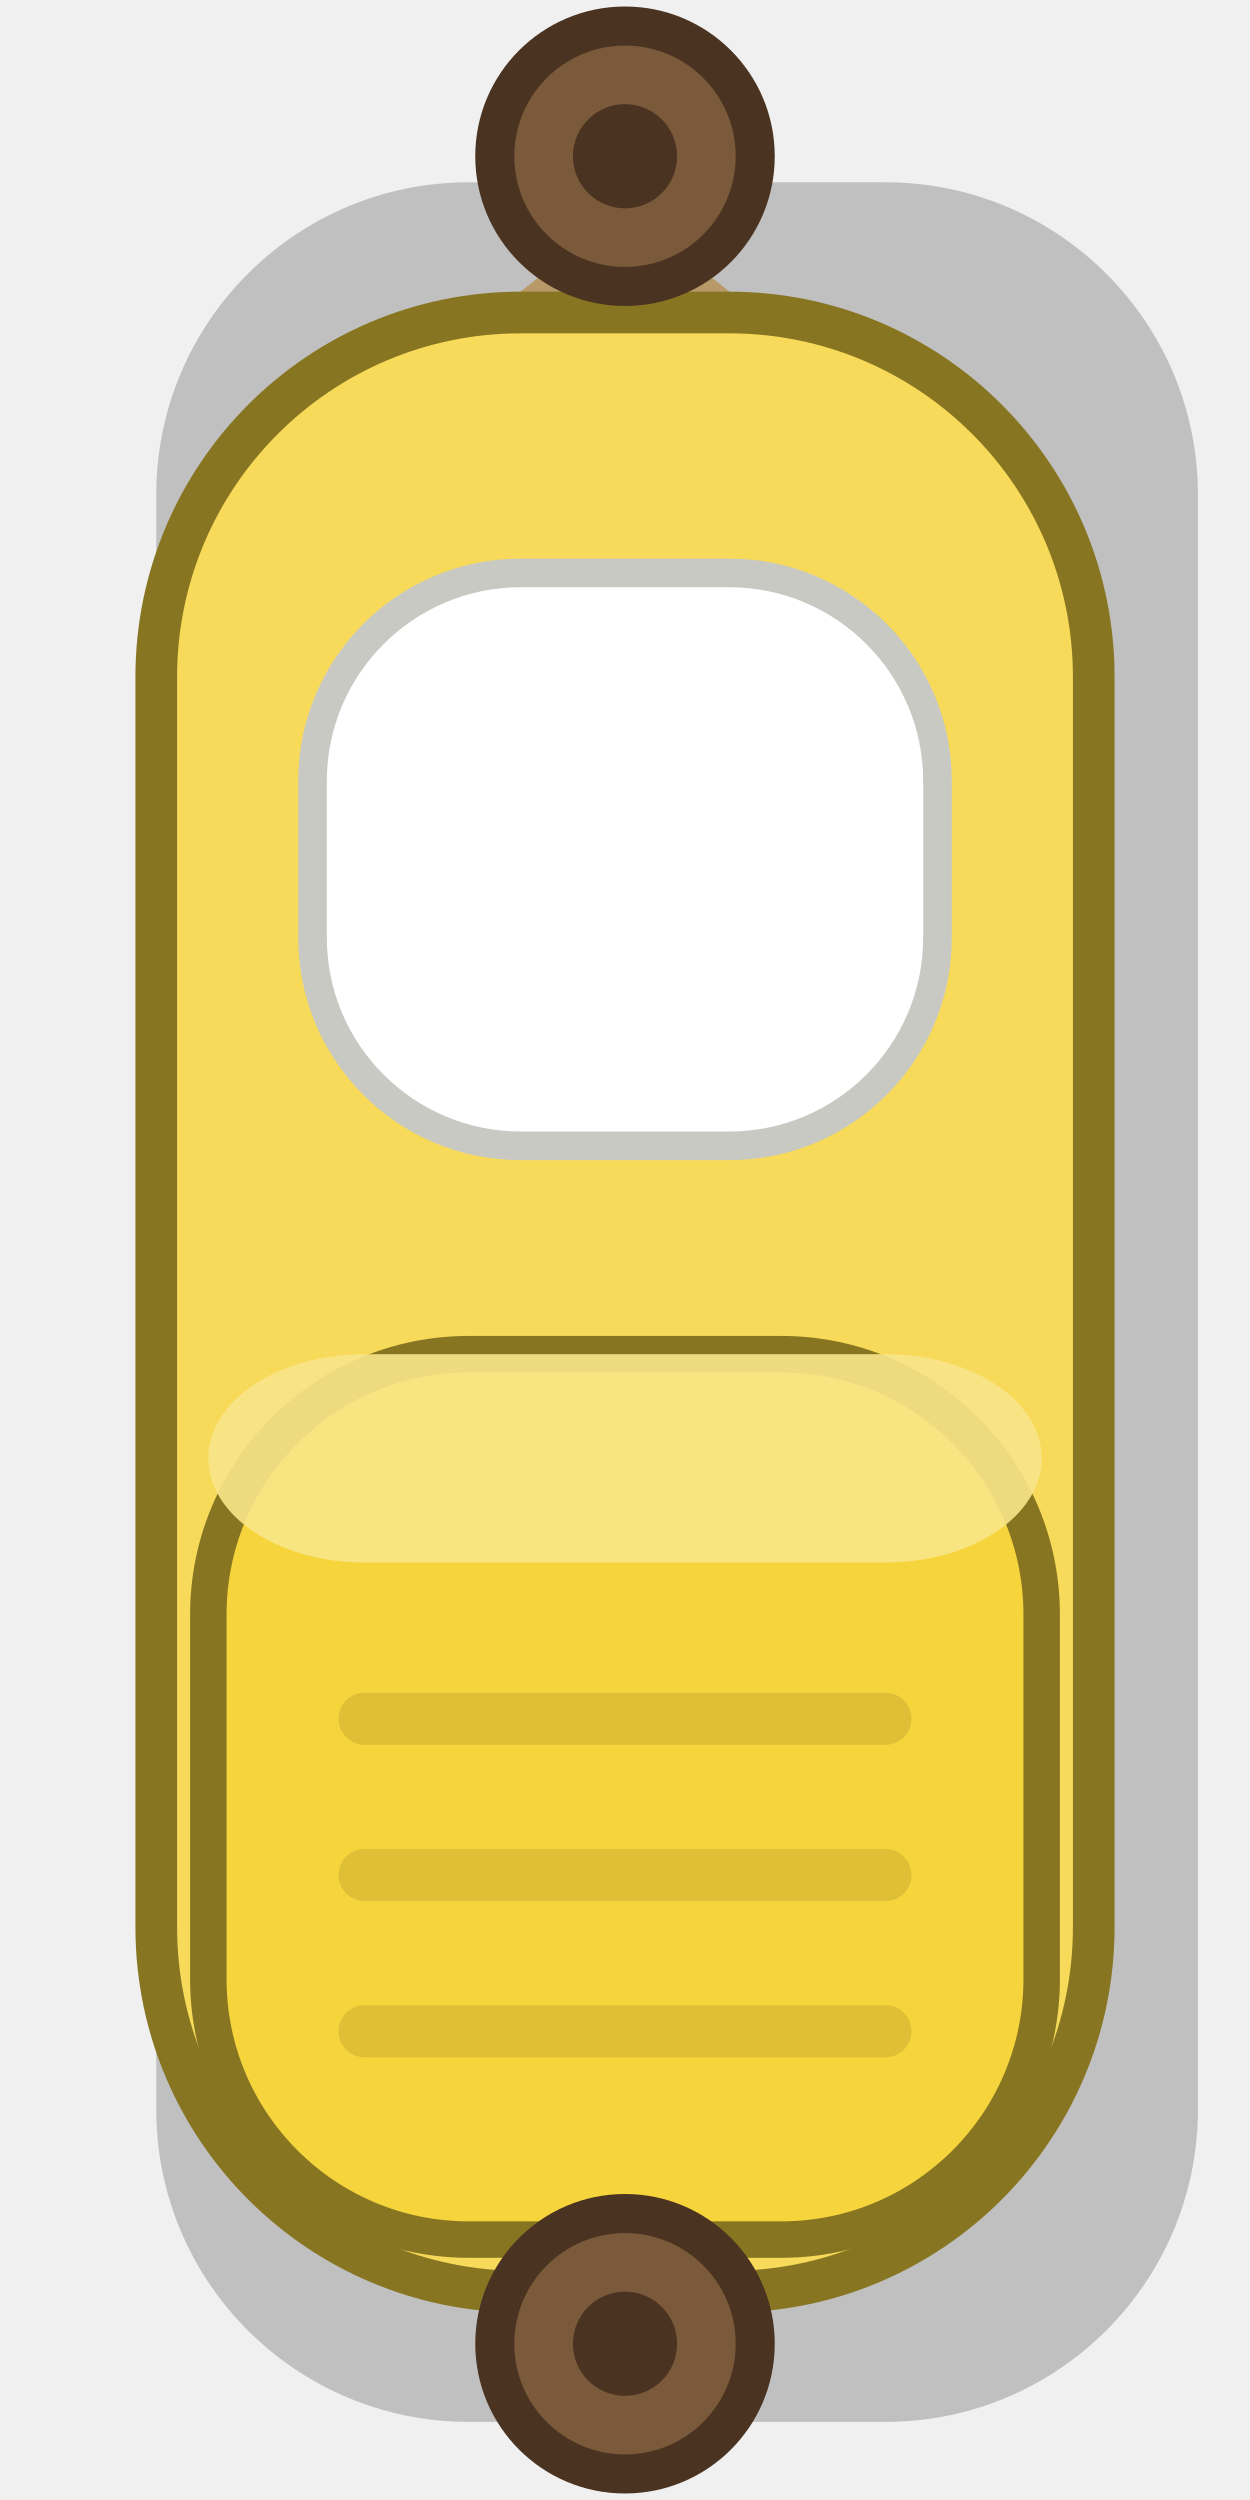
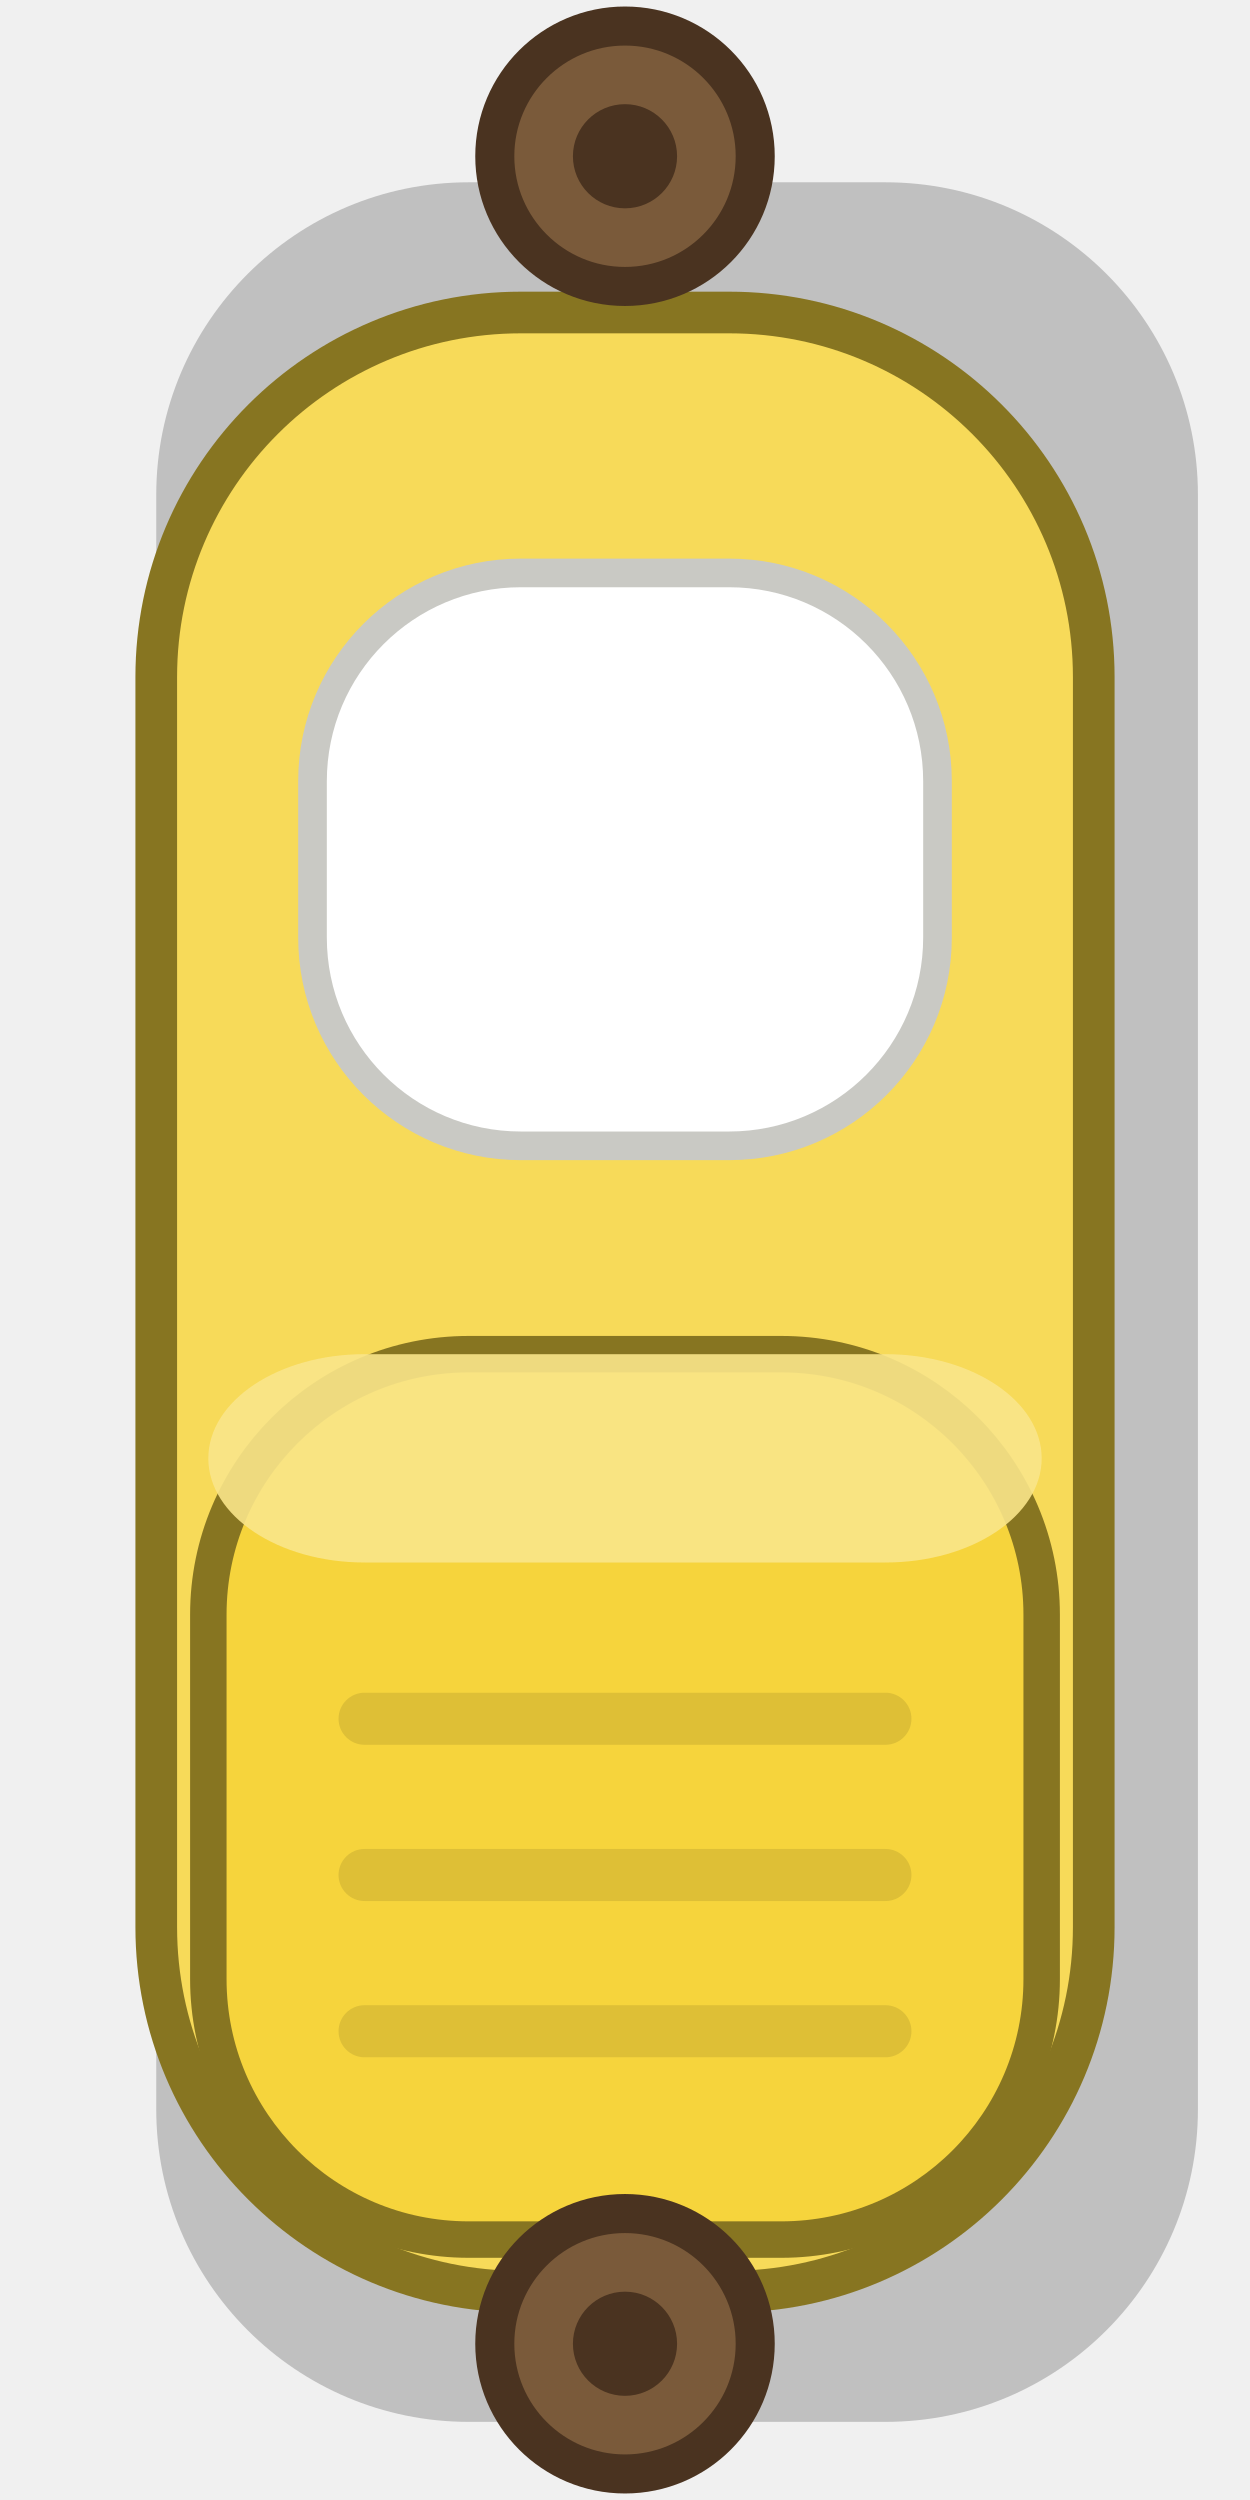
<svg xmlns="http://www.w3.org/2000/svg" width="96" height="192" viewBox="0 0 48 96">
  <rect x="6" y="7" width="40" height="86" rx="12" fill="#000" opacity=".2" />
-   <path d="M24 9 L10 20 M24 9 L38 20 M24 91 L10 80 M24 91 L38 80" stroke="#b89968" stroke-width="1.5" stroke-linecap="round" />
  <rect x="6" y="12" width="36" height="76" rx="14" fill="#f7da59" stroke="#877521" stroke-width="1.6" />
  <rect x="12" y="22" width="24" height="22" rx="8" fill="#ffffff" stroke="#c9c9c4" stroke-width="1.1" />
  <rect x="8" y="52" width="32" height="34" rx="10" fill="#f6d43c" stroke="#877521" stroke-width="1.4" />
  <rect x="8" y="52" width="32" height="8" rx="6" fill="#fae58a" opacity="0.9" />
  <rect x="13" y="65" width="22" height="2" rx="1" fill="#c5aa30" opacity="0.5" />
  <rect x="13" y="71" width="22" height="2" rx="1" fill="#c5aa30" opacity="0.5" />
  <rect x="13" y="77" width="22" height="2" rx="1" fill="#c5aa30" opacity="0.5" />
  <circle cx="24" cy="6" r="5" fill="#7a5a3a" stroke="#4a3320" stroke-width="1.5" />
  <circle cx="24" cy="6" r="2" fill="#4a3320" />
  <circle cx="24" cy="90" r="5" fill="#7a5a3a" stroke="#4a3320" stroke-width="1.5" />
  <circle cx="24" cy="90" r="2" fill="#4a3320" />
</svg>
